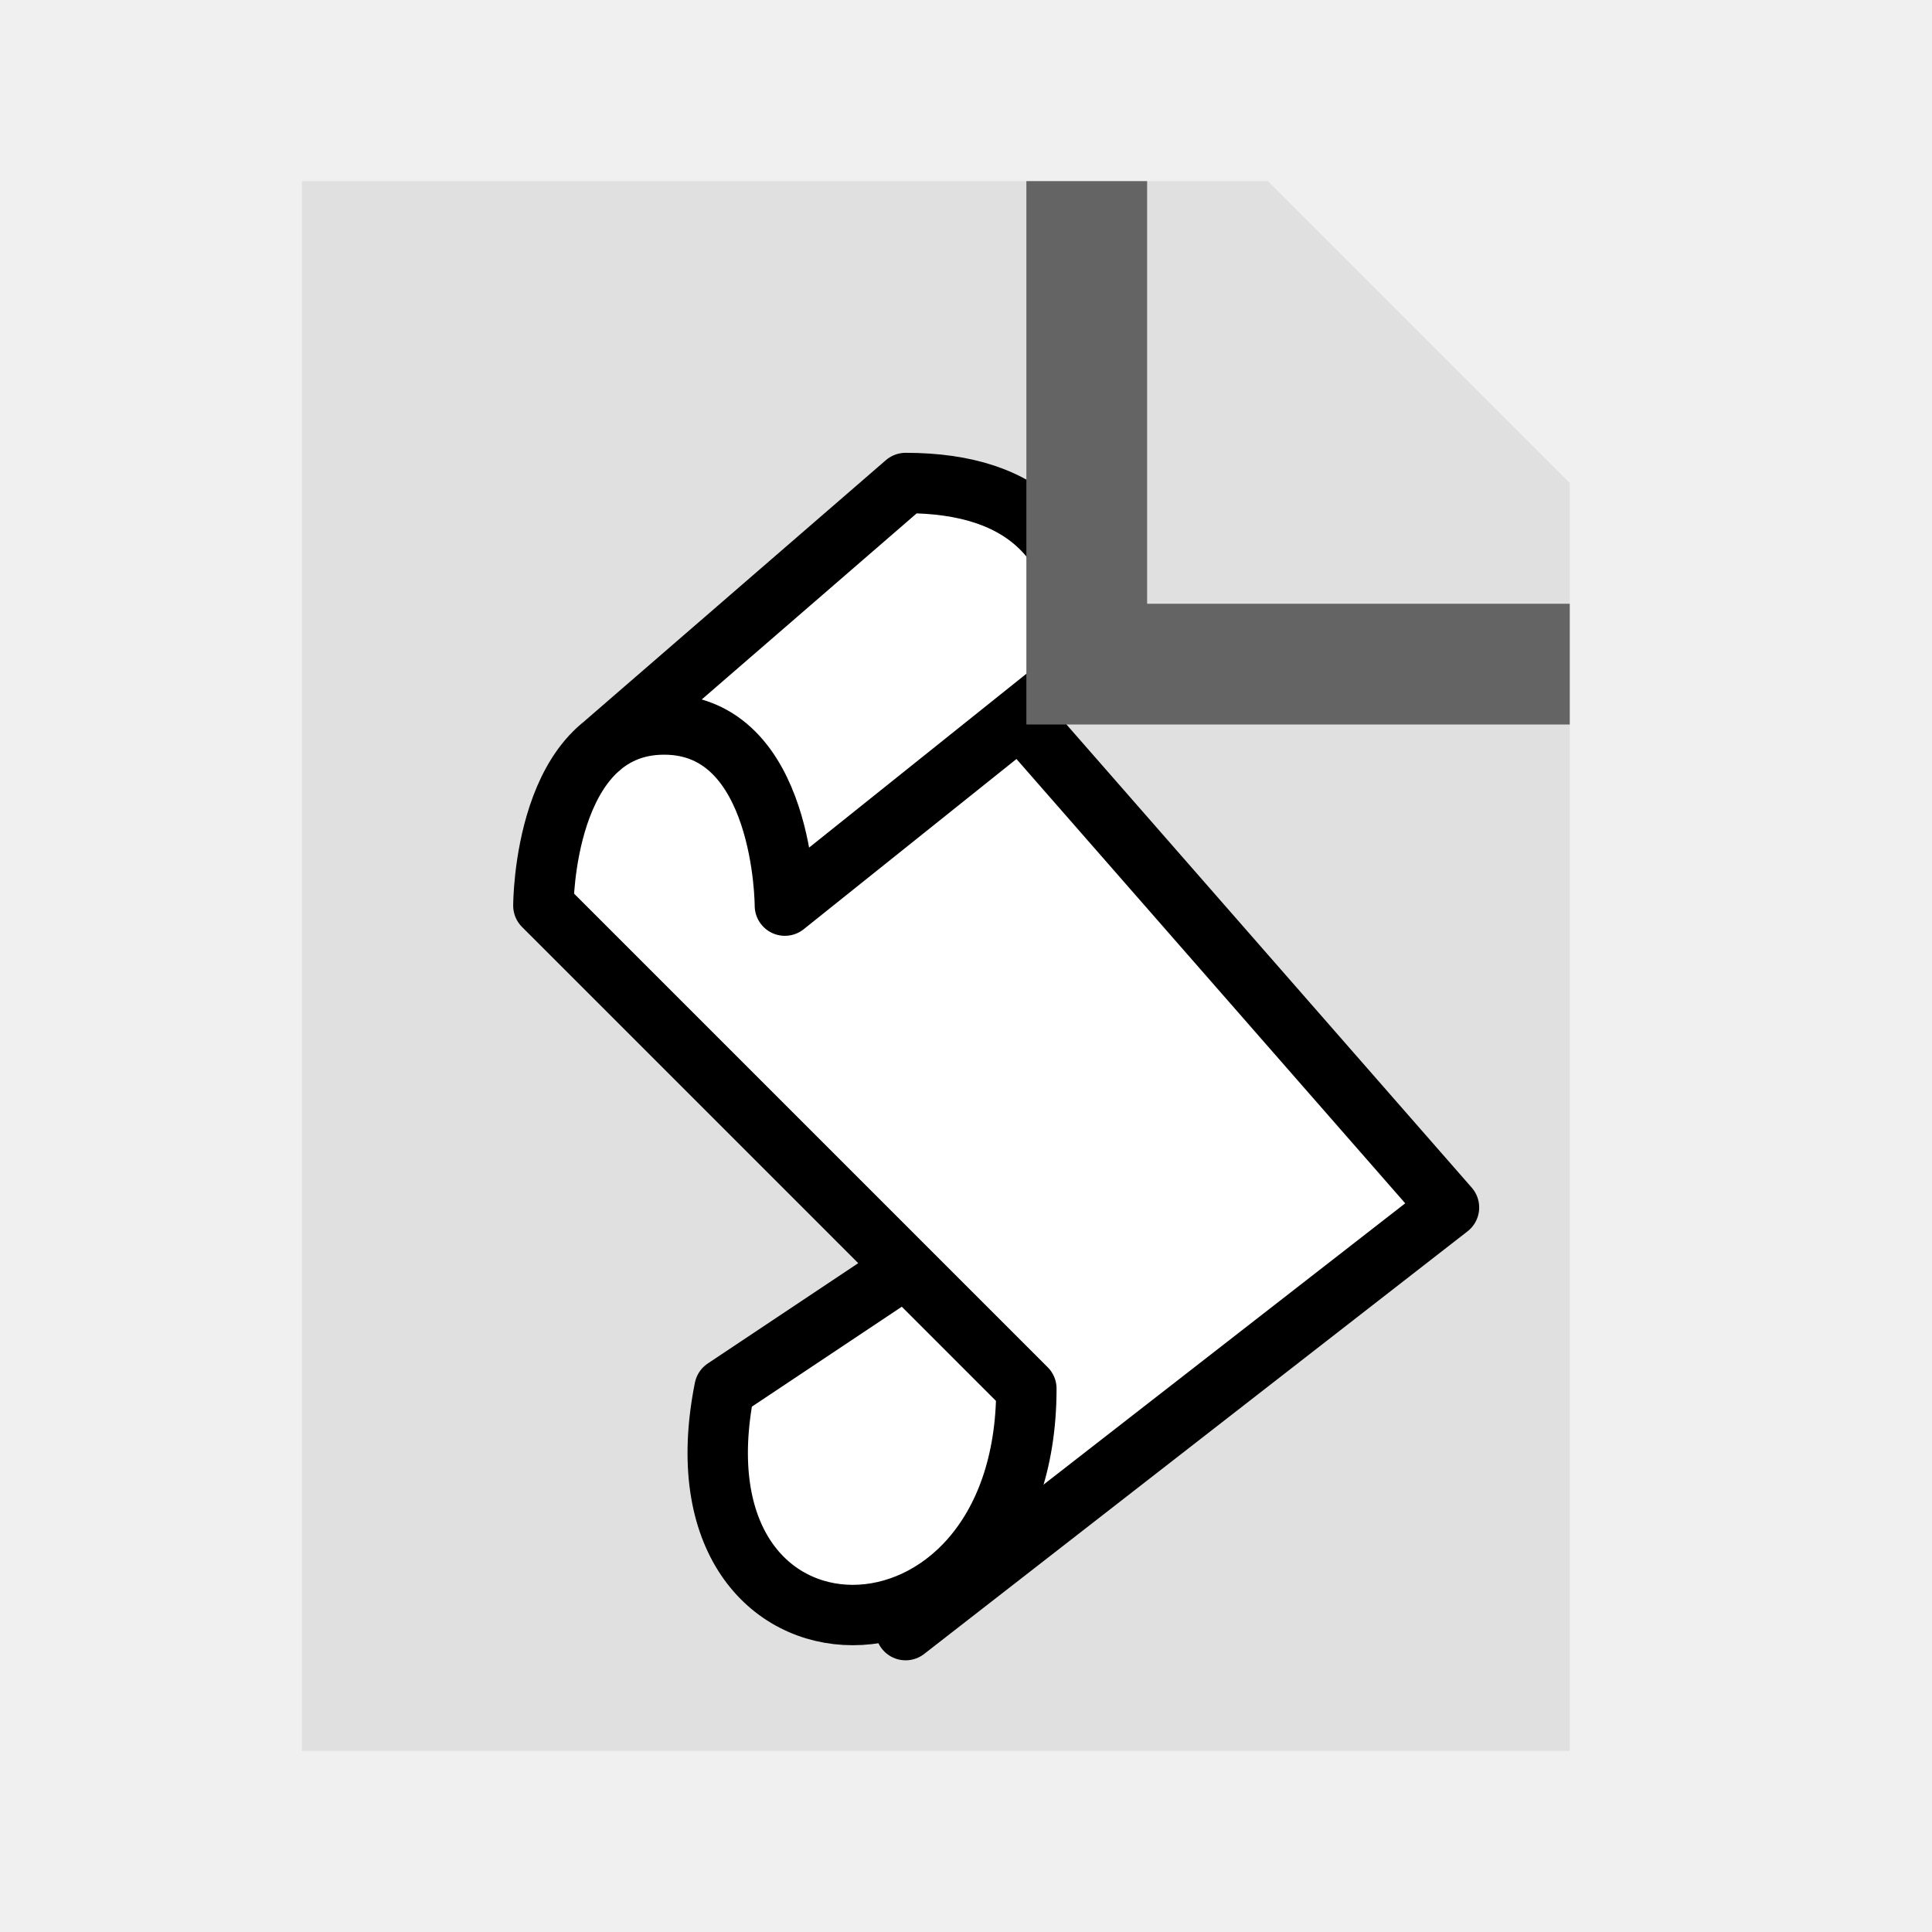
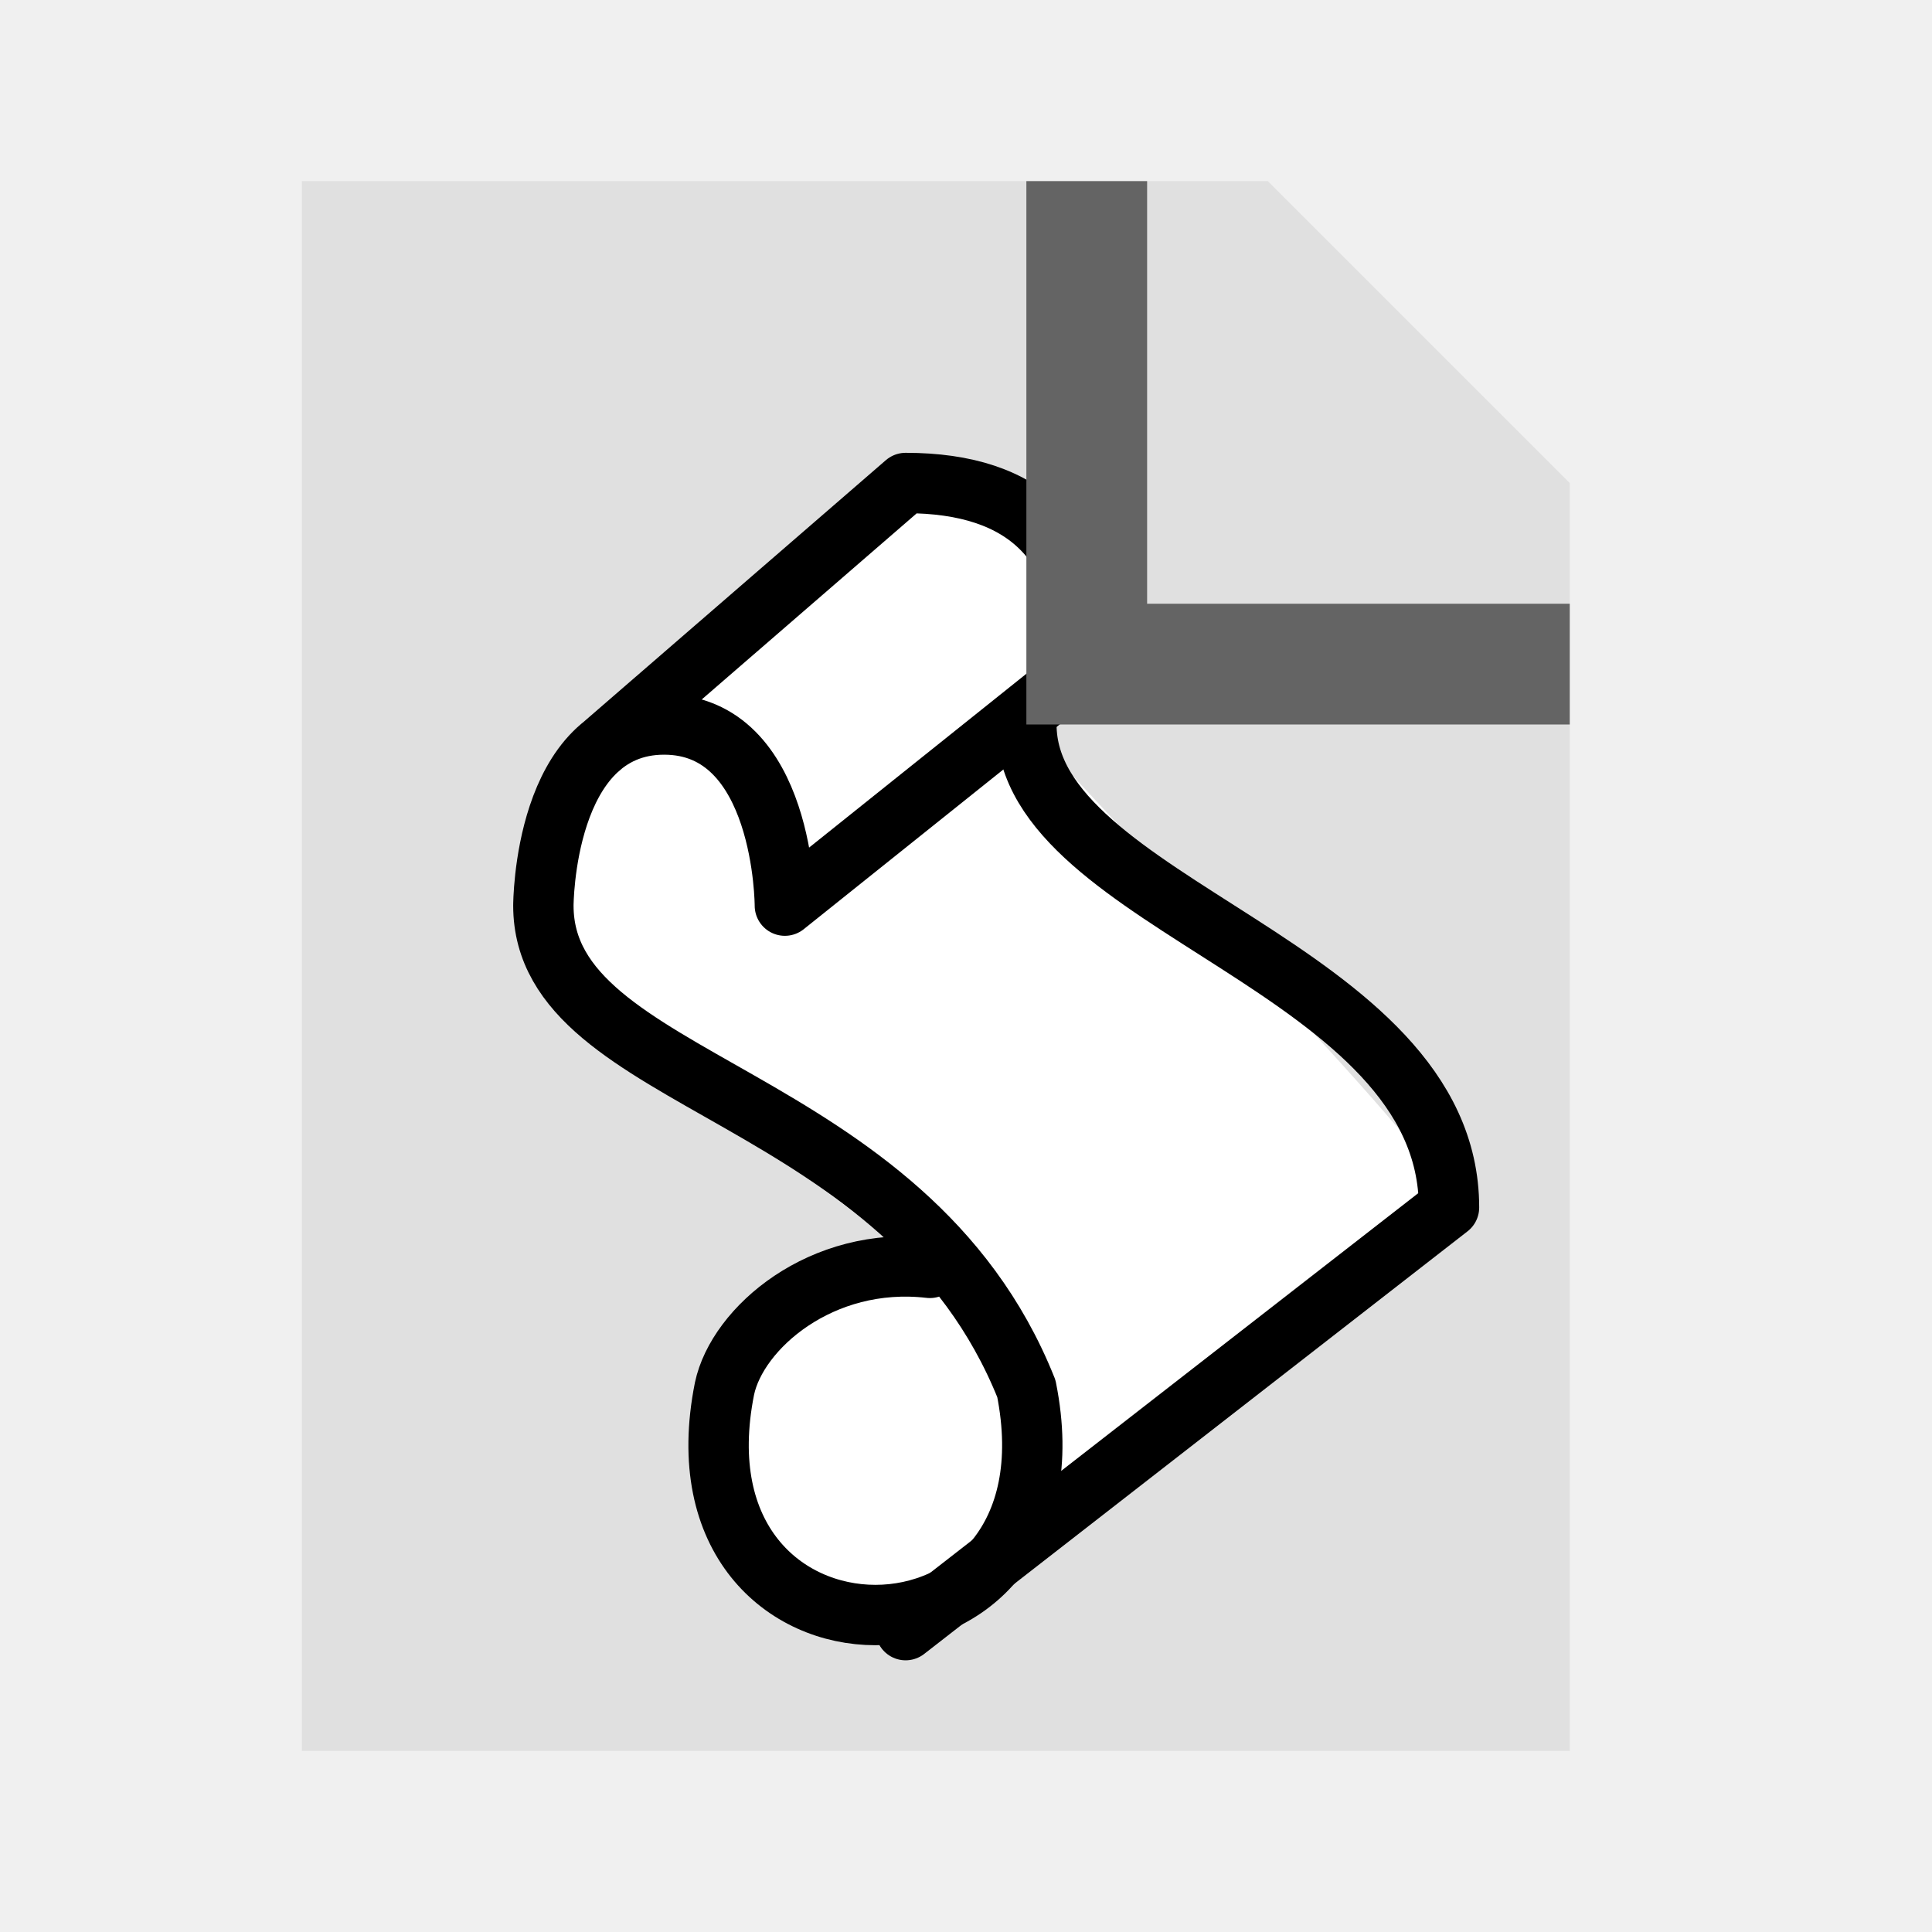
<svg xmlns="http://www.w3.org/2000/svg" width="32" height="32" viewBox="0 0 32 32" version="1.1" id="svg1" xml:space="preserve">
  <defs id="defs1" />
  <path style="fill:#e0e0e0;stroke:none;stroke-width:1px;stroke-linecap:butt;stroke-linejoin:miter;stroke-opacity:1;fill-opacity:1" d="m 5,3 h 16 l 5,5 V 29 H 5 Z" id="path1" />
-   <path style="fill:#ffffff;fill-opacity:1;stroke:none;stroke-width:1px;stroke-linecap:butt;stroke-linejoin:miter;stroke-opacity:1" d="m 9,15 c 0,-2.836 4.22,-5.459 6,-7 1.069,-0.926 3,1.586 3,3 0,0.471 -1.311,0.646 -1,1 2,2.273 7.442,7.71 7,8 -2.364,1.553 -6.775,5.269 -9,7 -1.316,1.023 -3.281,-2.357 -3,-4 0.203,-1.185 3,-0.798 3,-2 0,-1 -6,-4 -6,-6 z" id="path5" />
-   <path style="fill:none;stroke:#000000;stroke-width:1px;stroke-linecap:round;stroke-linejoin:round;stroke-opacity:1;fill-opacity:1" d="m 15,21 -3,2 c -1,5 5,5 5,0 L 9,15 c 0,0 0,-3 2,-3 2,0 2,3 2,3 l 5,-4 C 18,9 17,8 15,8 l -5.121,4.434" id="path3" />
-   <path style="fill:none;stroke:#000000;stroke-width:1px;stroke-linecap:round;stroke-linejoin:round;stroke-opacity:1" d="m 15,27 9,-7 -7,-8" id="path4" />
+   <path style="fill:#ffffff;fill-opacity:1;stroke:none;stroke-width:1px;stroke-linecap:butt;stroke-linejoin:miter;stroke-opacity:1" d="m 9,15 c 0,-2.836 4.22,-5.459 6,-7 1.069,-0.926 3,1.586 3,3 0,0.471 -1.311,0.646 -1,1 2,2.273 7.442,7.71 7,8 -2.364,1.553 -6.775,5.269 -9,7 -1.316,1.023 -3.281,-2.357 -3,-4 0.203,-1.185 2,-2 3,-2 1,0 -6,-4 -6,-6 z" id="path5" />
+   <path style="fill:none;fill-opacity:1;stroke:#000000;stroke-width:1px;stroke-linecap:round;stroke-linejoin:round;stroke-opacity:1" d="M 15.402,21 C 13.601,20.791 12.211,22 12,23 c -1,5 6,5 5,0 -2,-5 -8,-5 -8,-8 0,0 0,-3 2,-3 2,0 2,3 2,3 l 5,-4 C 18,9 17,8 15,8 l -5.121,4.434" id="path3" />
+   <path style="fill:none;stroke:#000000;stroke-width:1px;stroke-linecap:round;stroke-linejoin:round;stroke-opacity:1" d="m 15,27 9,-7 c 0,-4 -7,-5 -7,-8" id="path4" />
  <path style="fill:none;stroke:#646464;stroke-width:2;stroke-linecap:butt;stroke-linejoin:miter;stroke-dasharray:none;stroke-opacity:1" d="m 18,3 v 8 h 8" id="path2" />
</svg>
